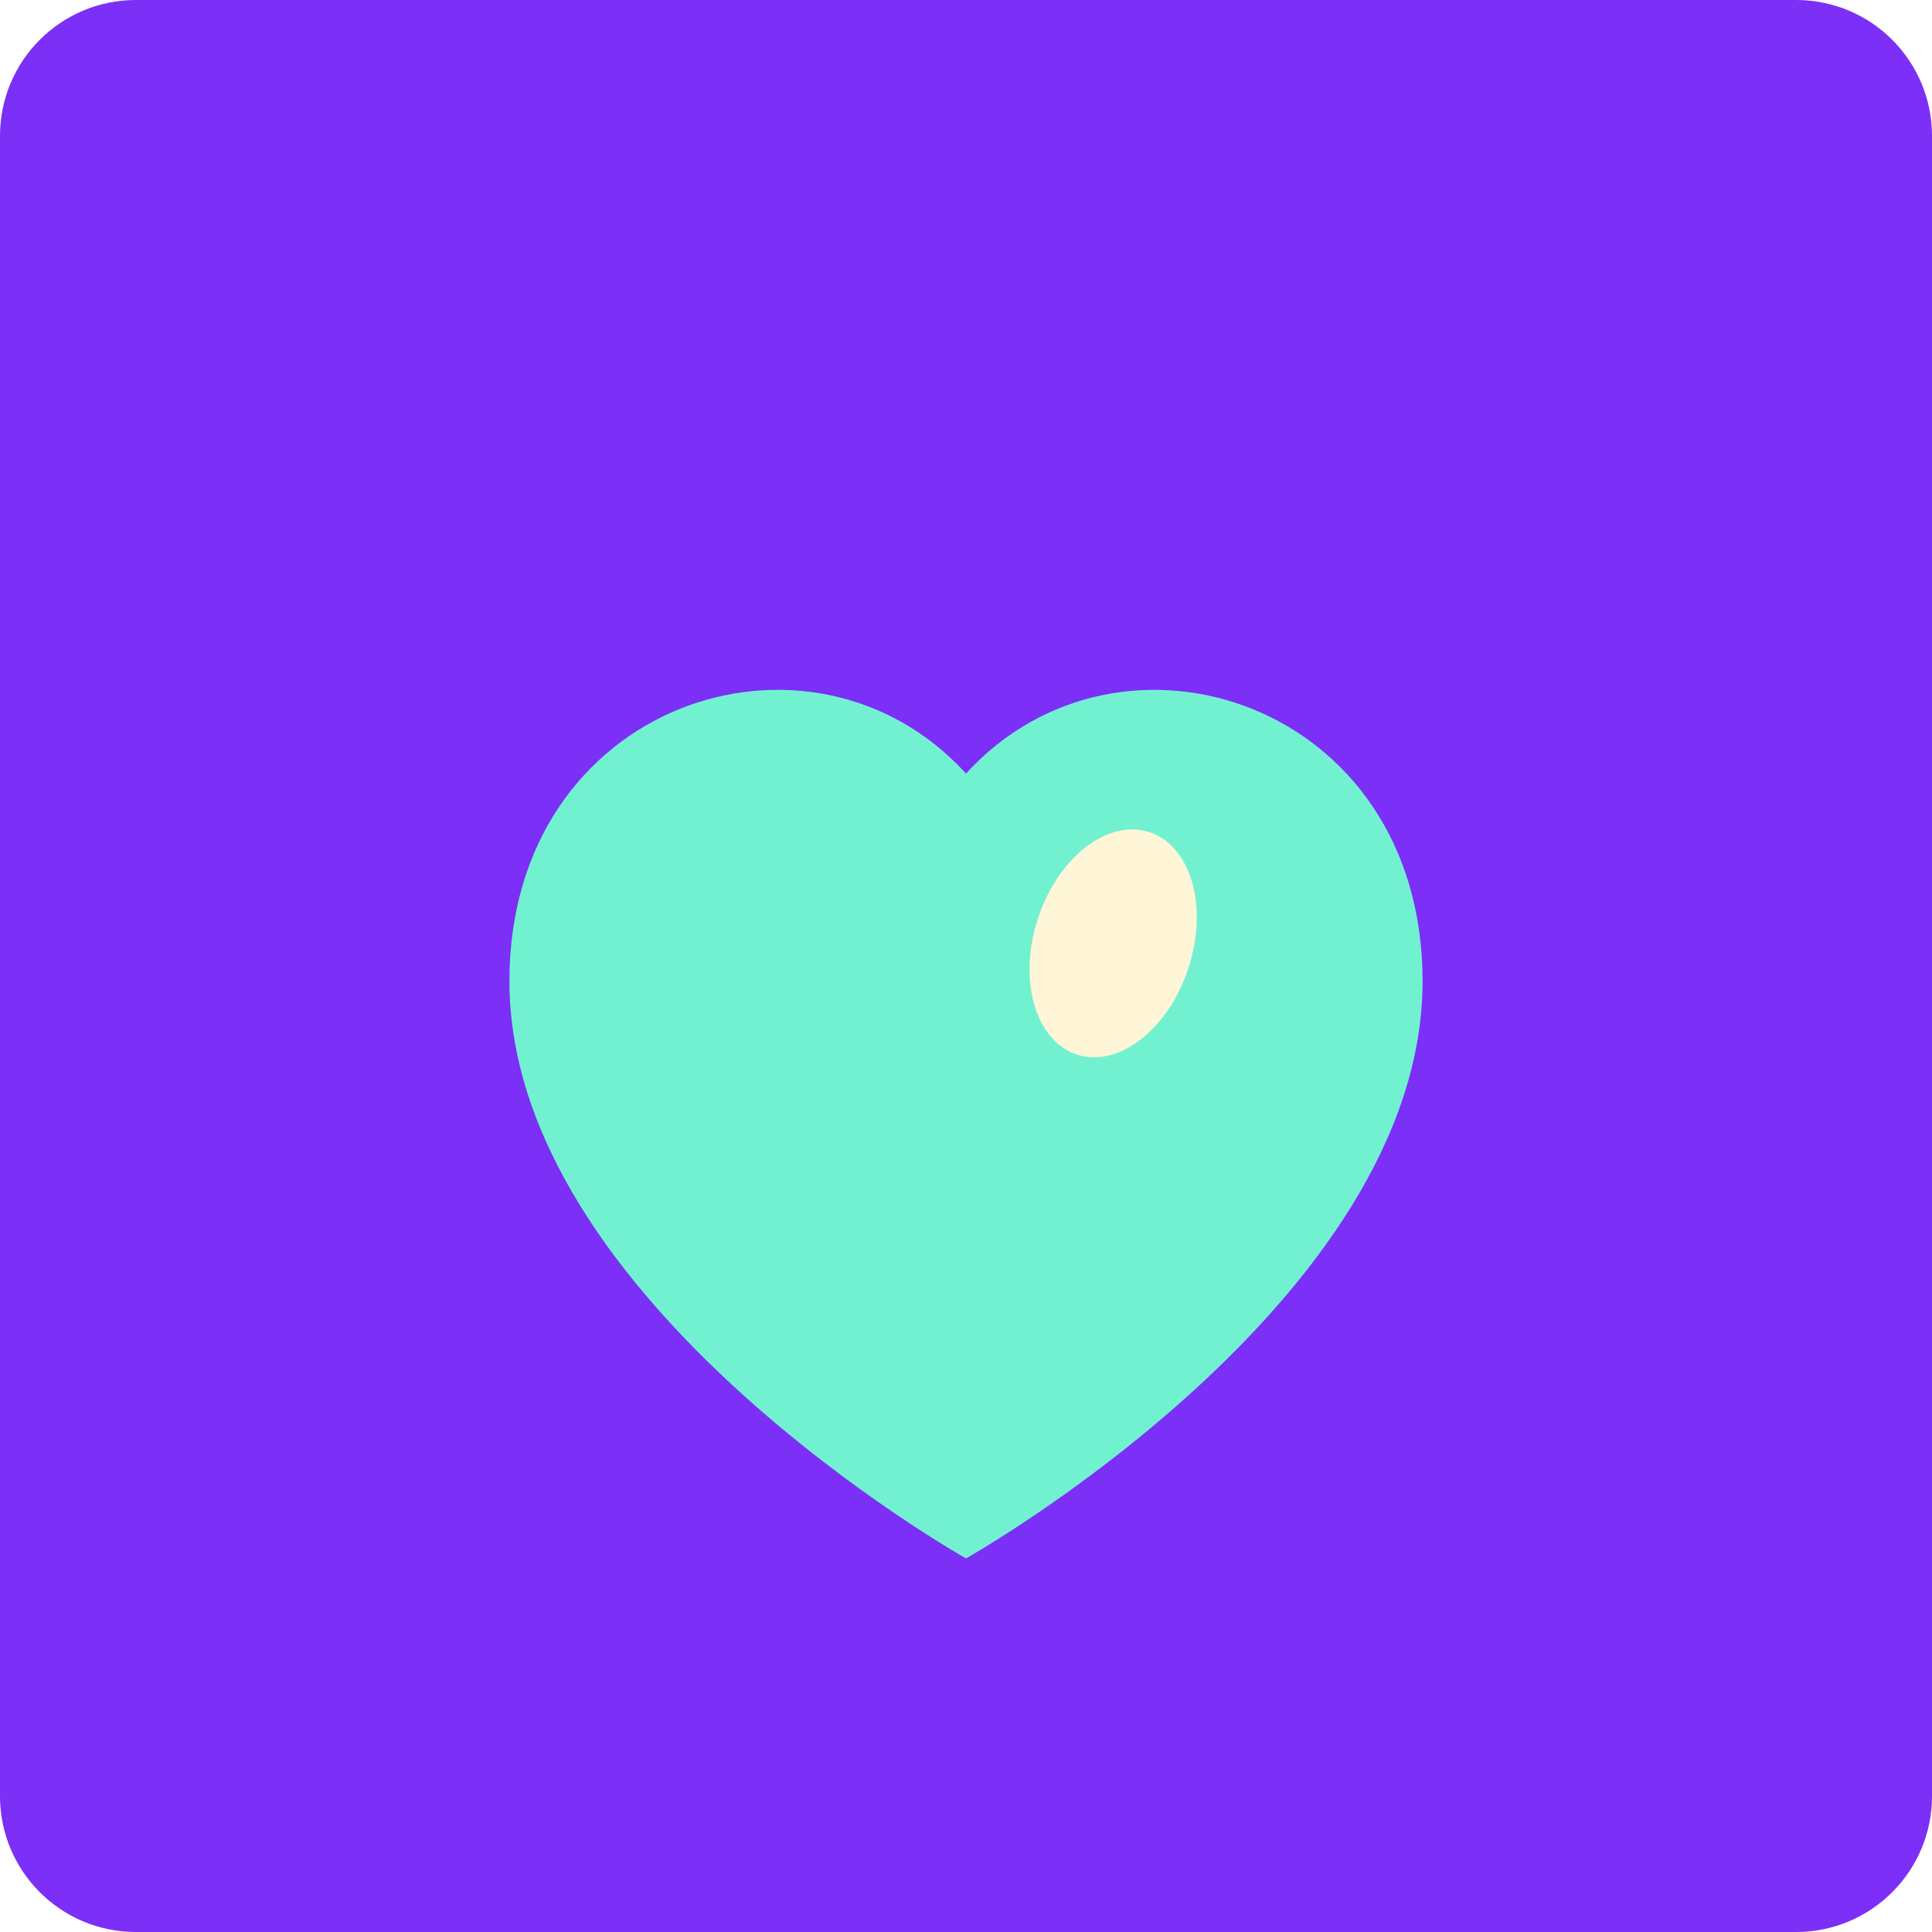
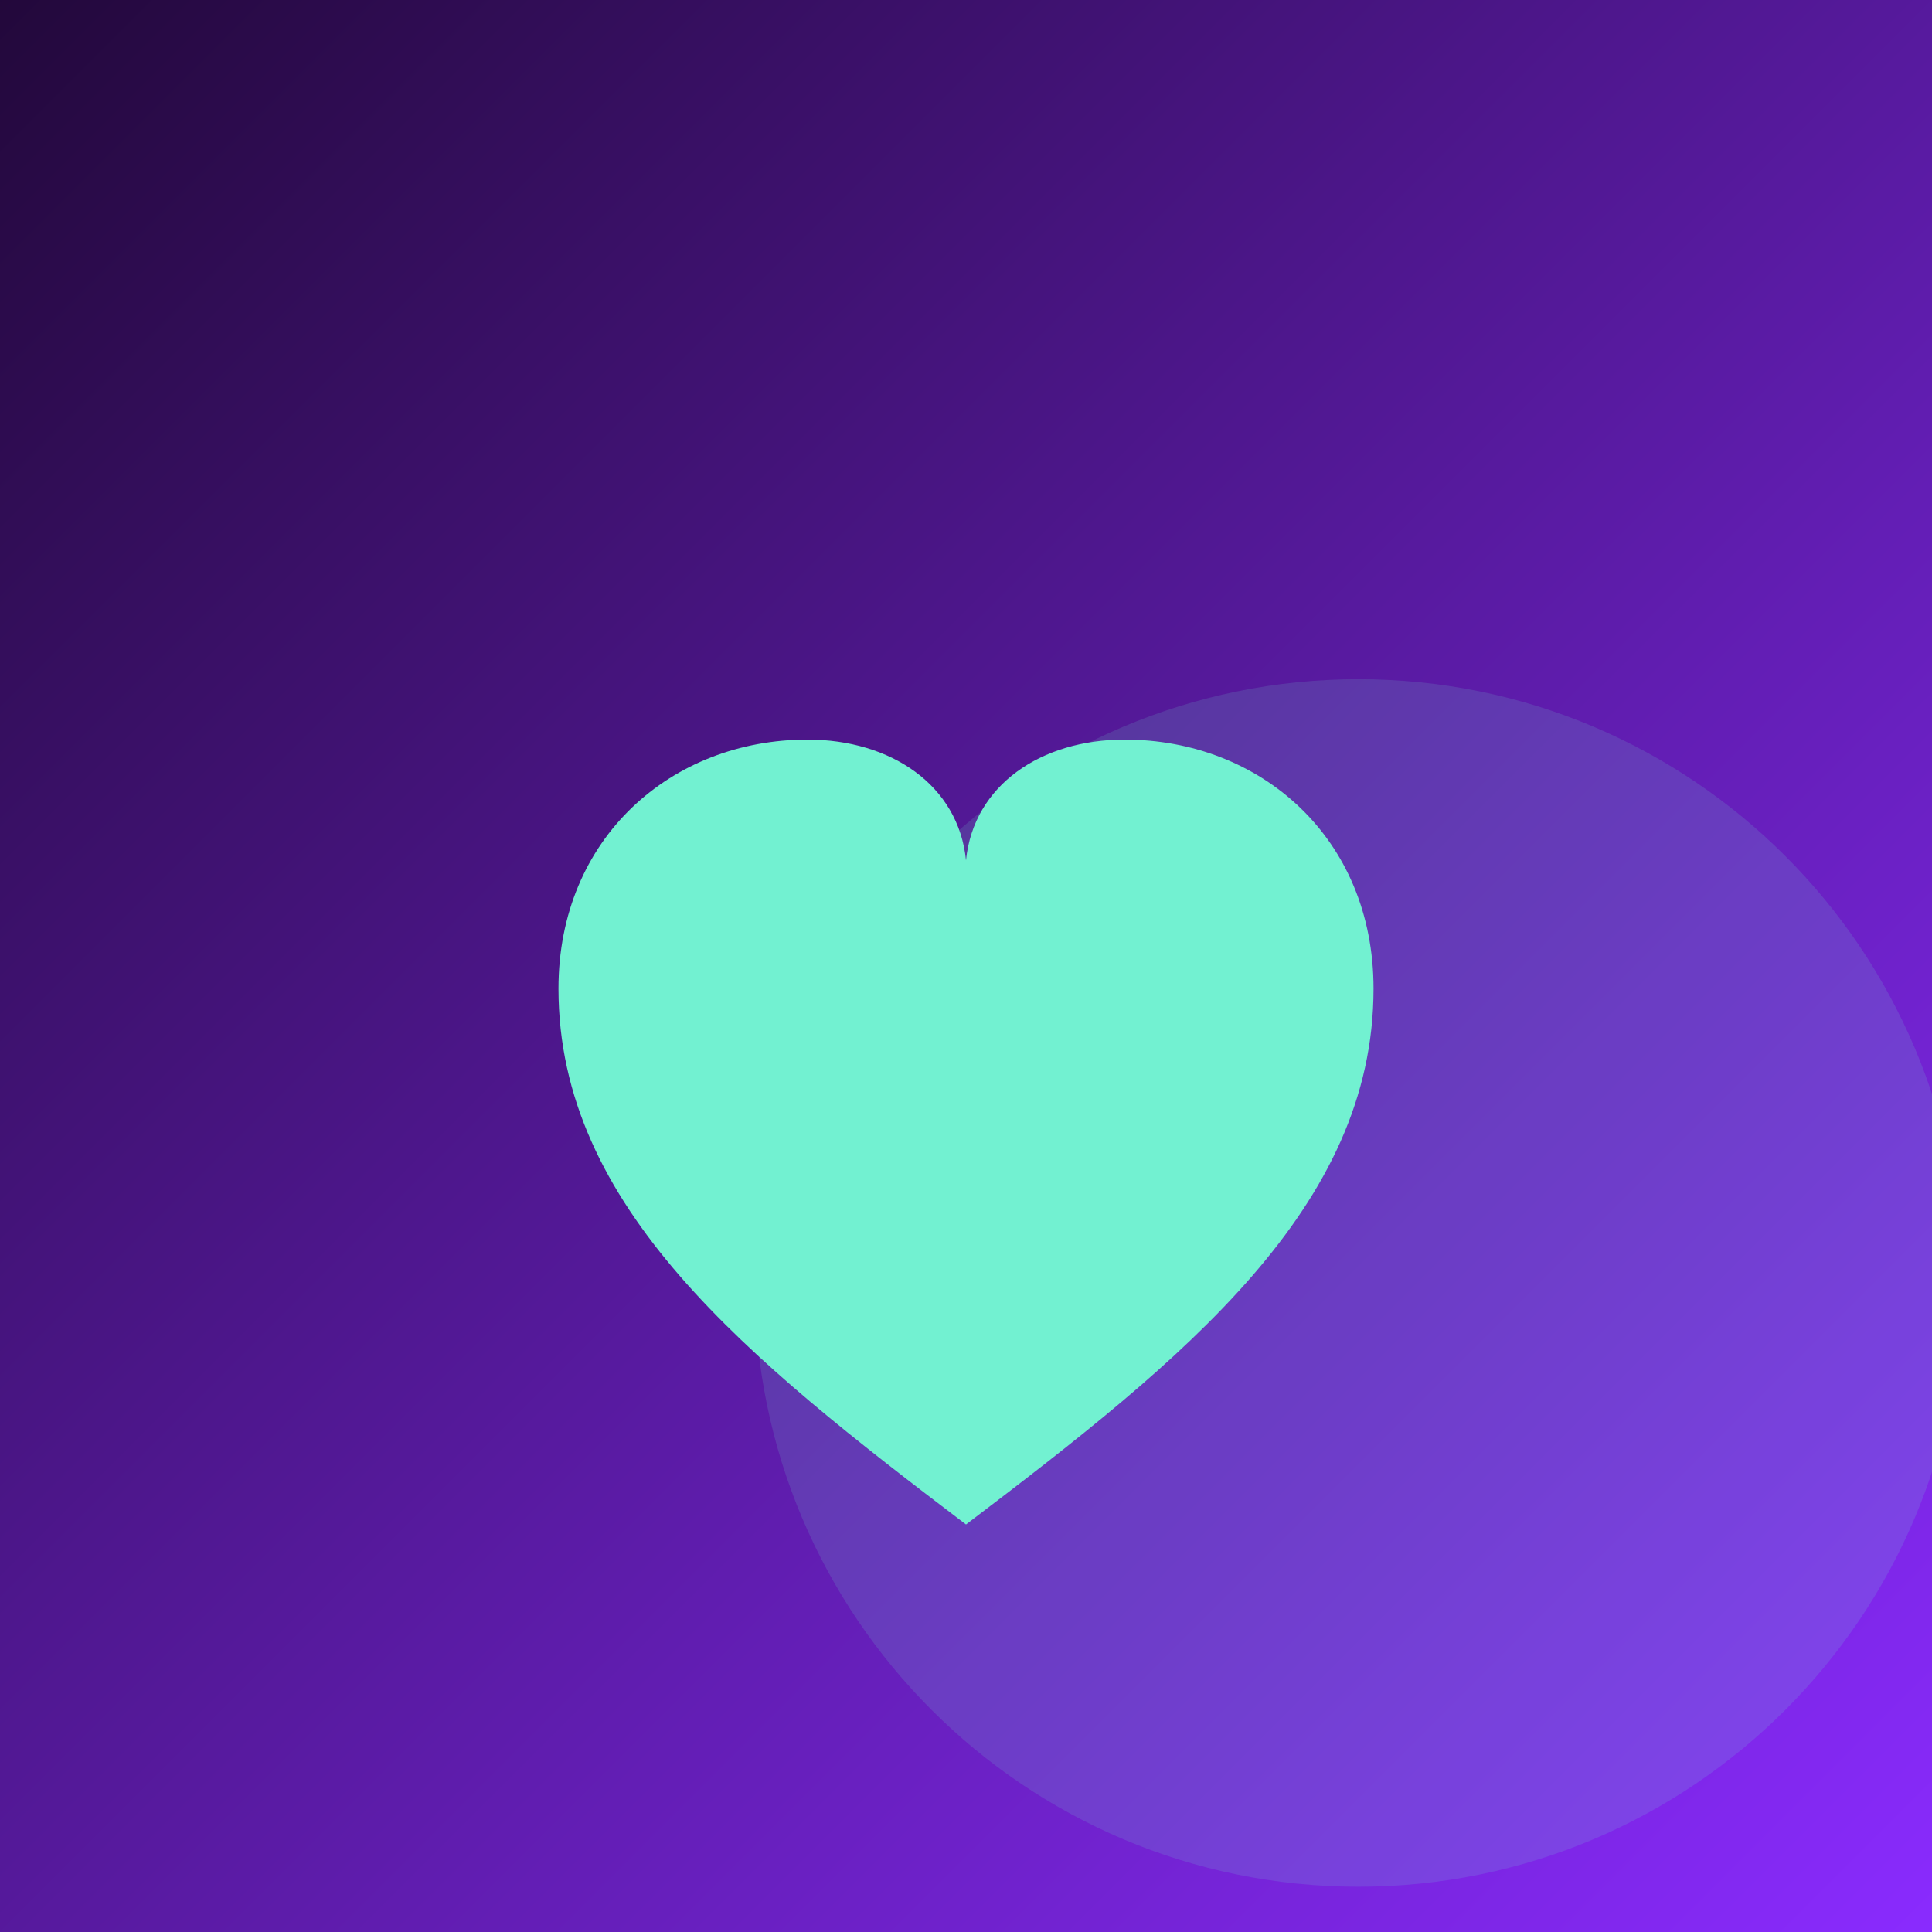
- <svg xmlns="http://www.w3.org/2000/svg" width="1024" height="1024" viewBox="0 0 1024 1024">
-   <rect width="1024" height="1024" rx="72" fill="#7B2FF7" />
-   <path d="M512 410C430 320 270 372 270 520C270 690 512 826 512 826C512 826 754 690 754 520C754 372 594 320 512 410Z" fill="#72F1D1" />
-   <ellipse cx="590" cy="500" rx="42" ry="62" fill="#FFF6D8" transform="rotate(18 590 500)" />
+ <svg xmlns="http://www.w3.org/2000/svg" viewBox="0 0 512 512">
+   <defs>
+     <linearGradient id="like" x1="0" y1="0" x2="1" y2="1">
+       <stop offset="0" stop-color="#22083A" />
+       <stop offset="1" stop-color="#8A2BFF" />
+     </linearGradient>
+   </defs>
+   <rect width="512" height="512" fill="url(#like)" />
+   <circle cx="360" cy="340" r="160" fill="#72F1D1" fill-opacity=".14" />
+   <path d="M256 404C198 360 148 320 148 262C148 222 178 196 214 196C236 196 254 208 256 228C258 208 276 196 298 196C334 196 364 222 364 262C364 320 314 360 256 404Z" fill="#72F1D1" />
</svg>
